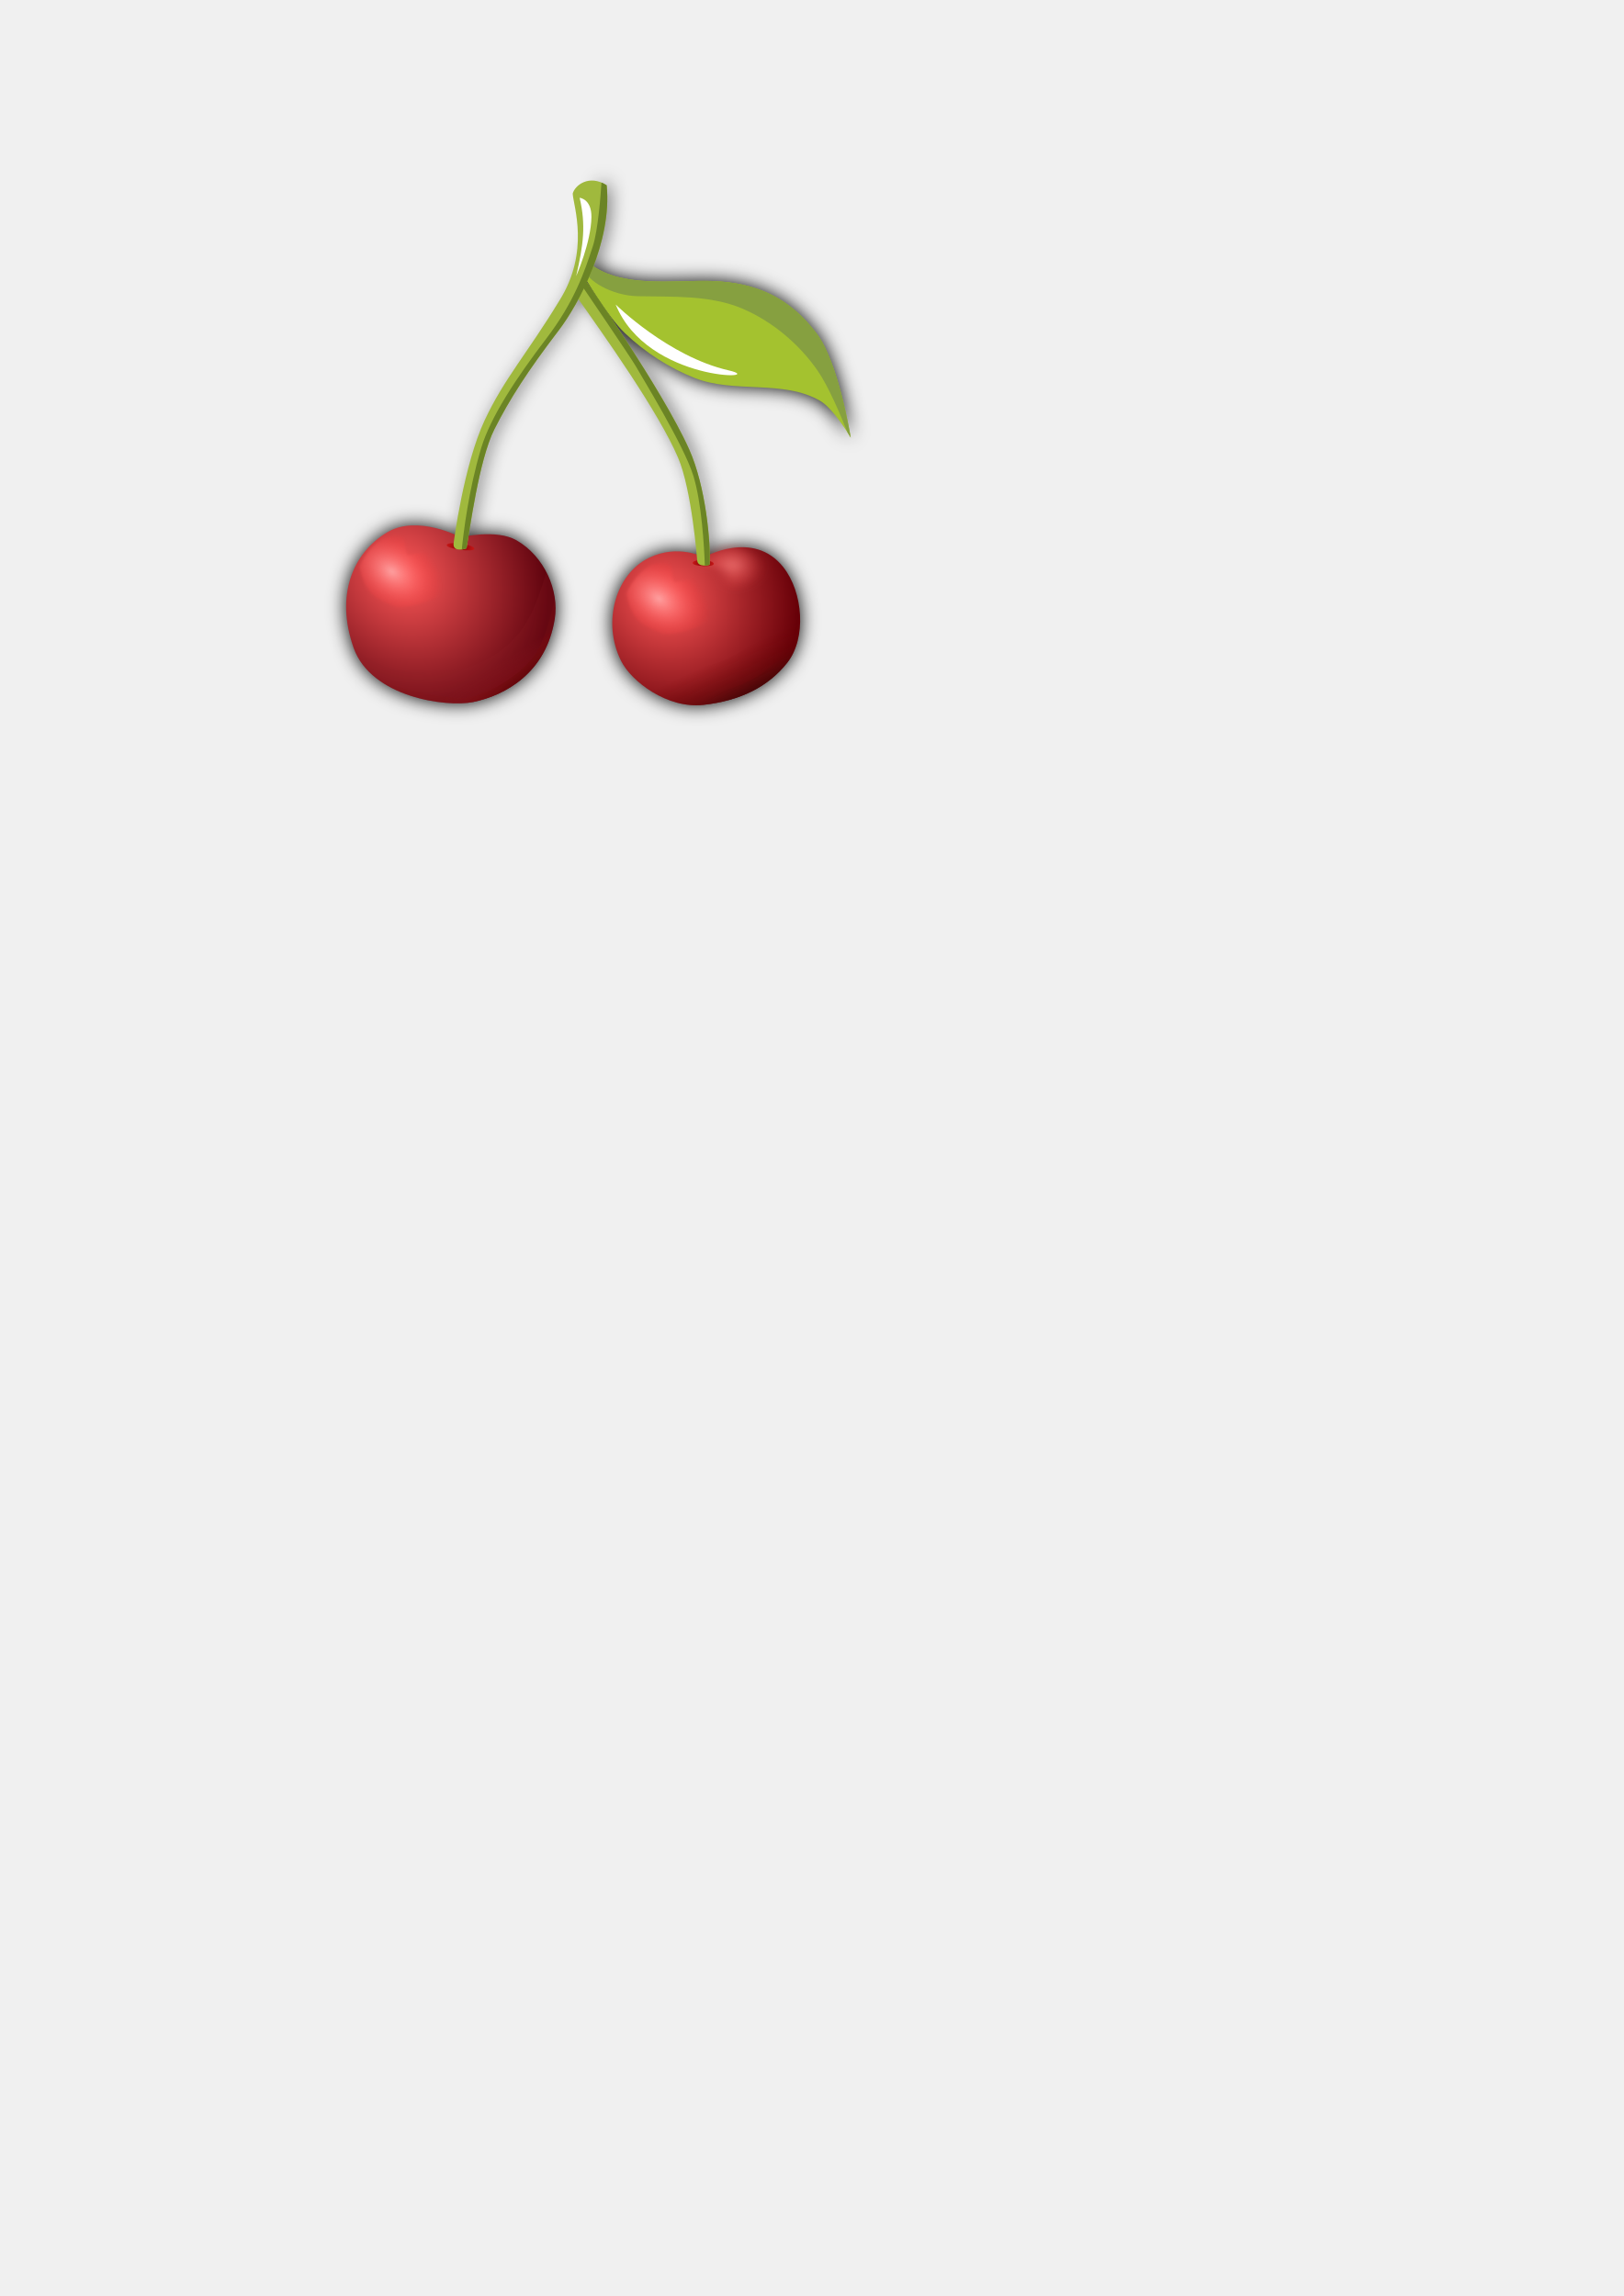
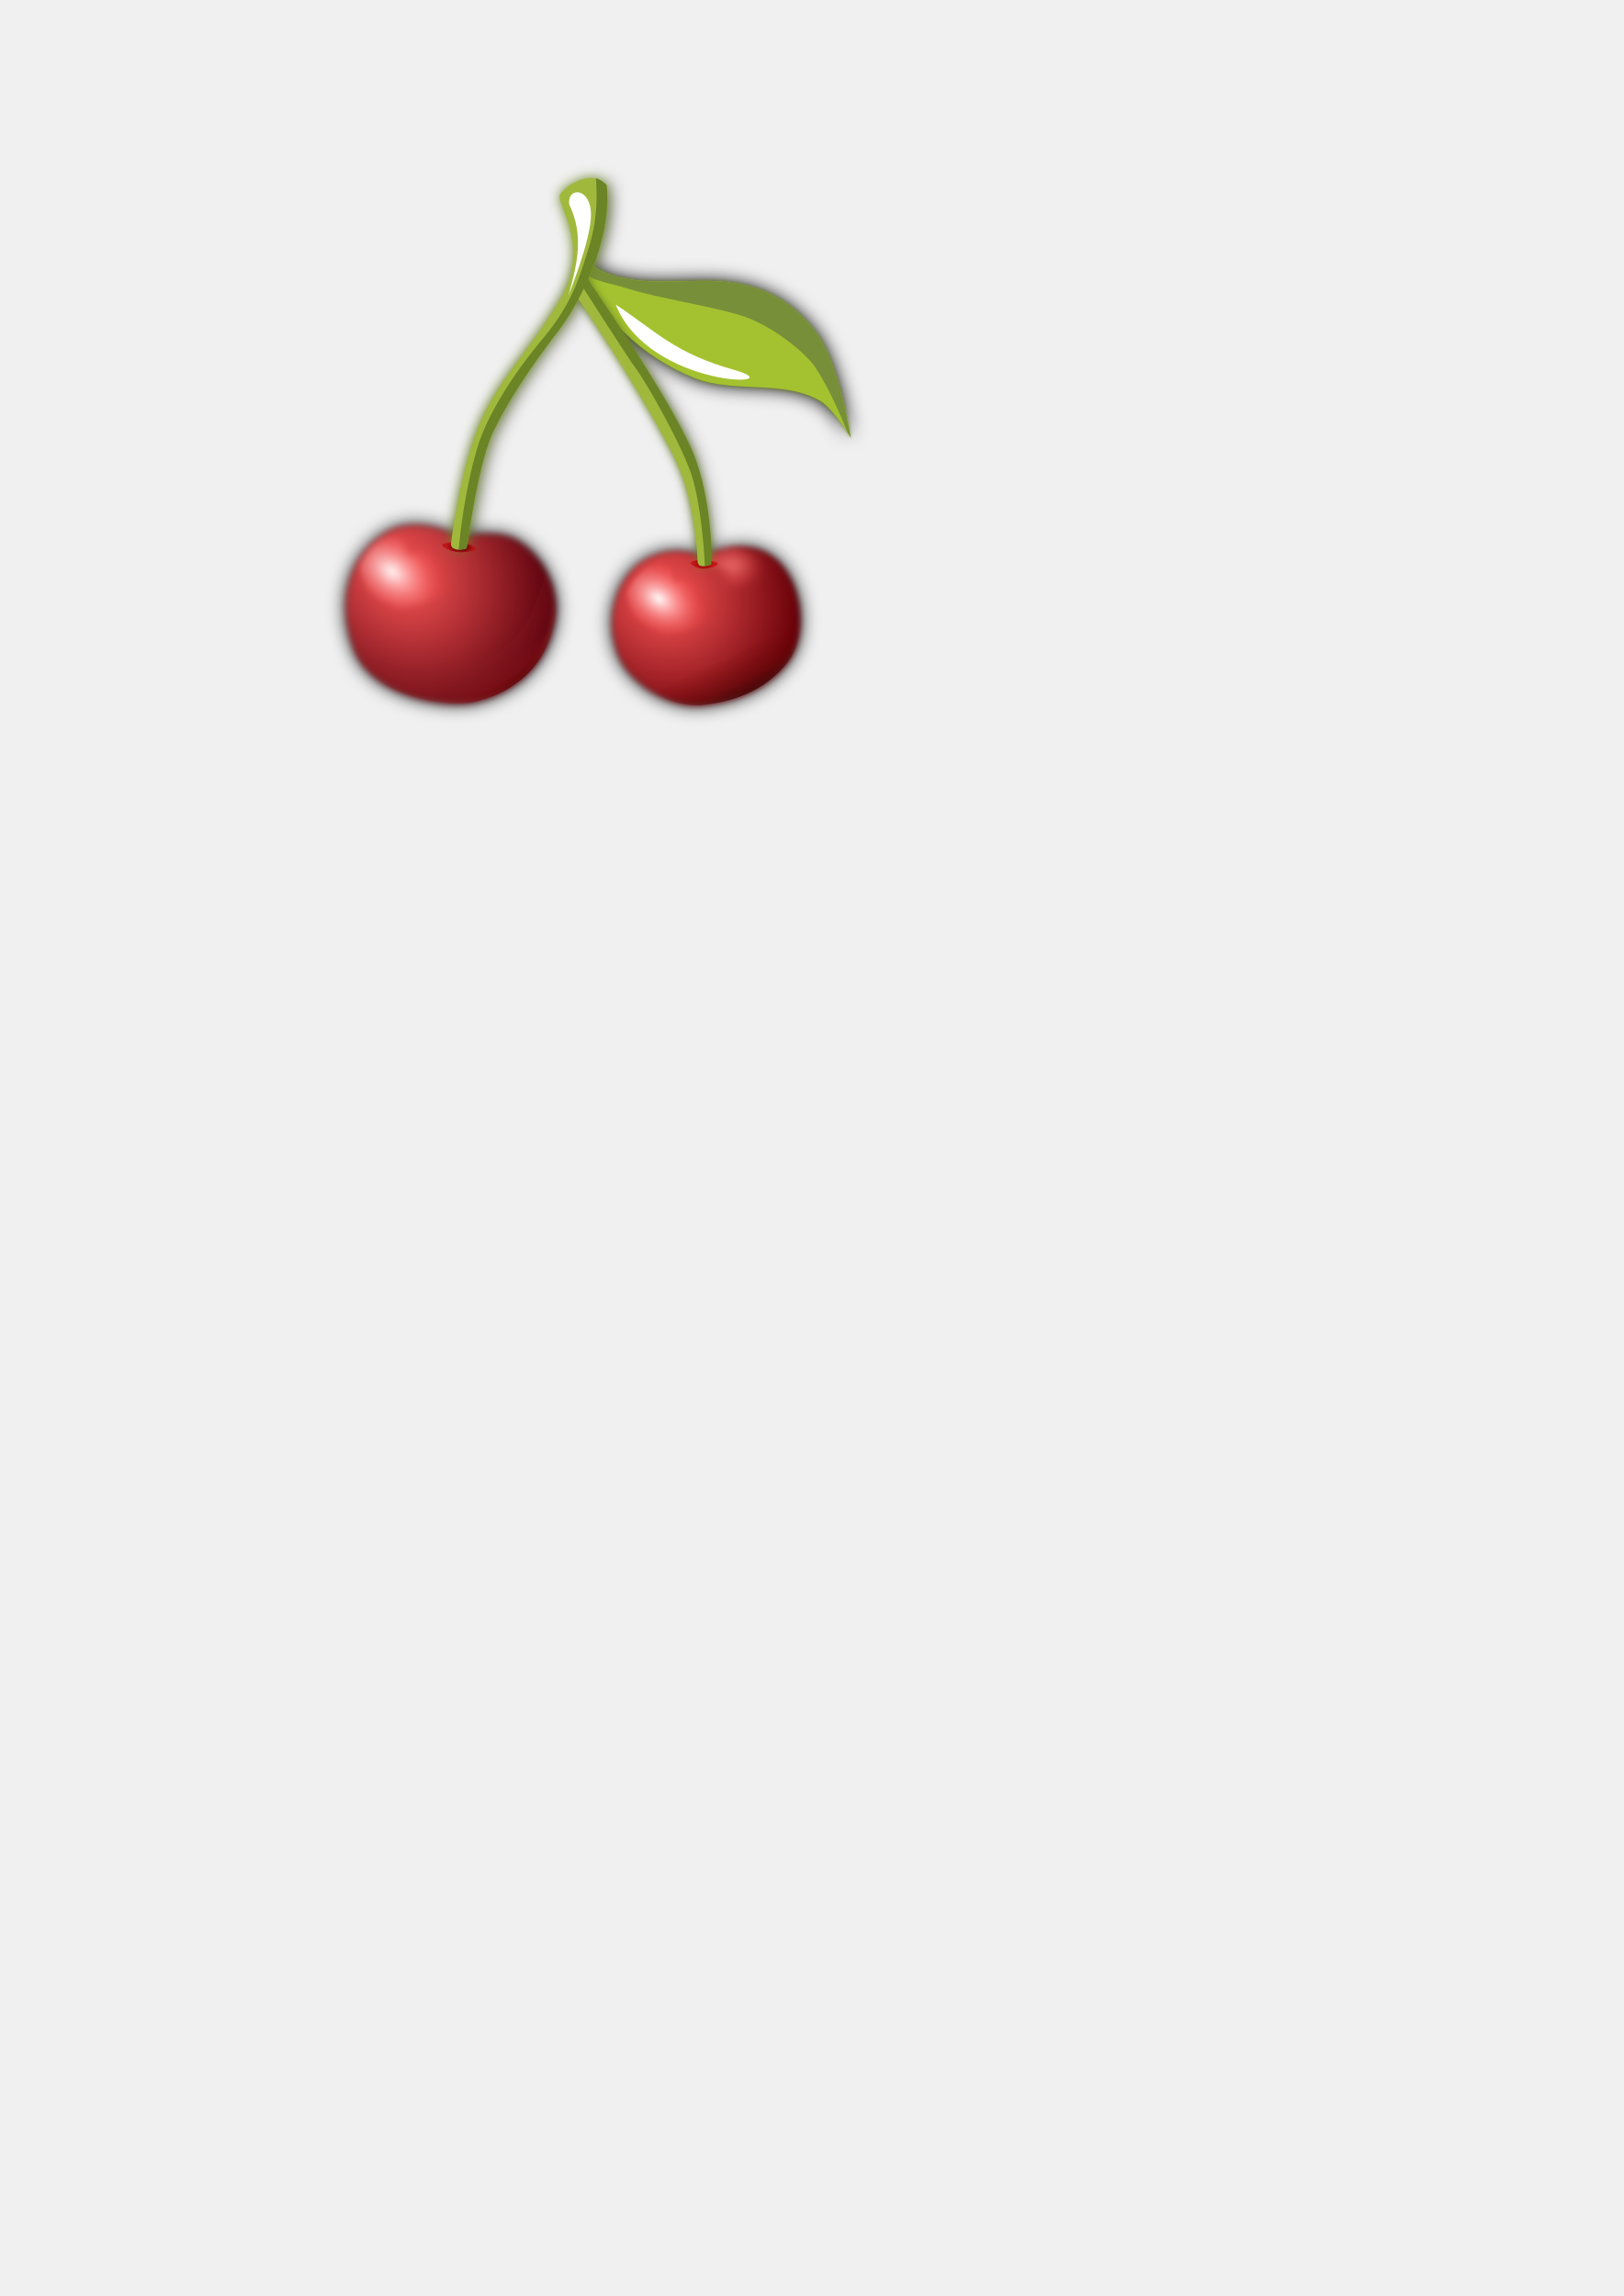
<svg xmlns="http://www.w3.org/2000/svg" xmlns:xlink="http://www.w3.org/1999/xlink" width="210mm" height="297mm" viewBox="0 0 210 297" version="1.1" id="svg5" xml:space="preserve">
  <defs id="defs2">
+     <linearGradient id="linearGradient8">
+       <stop style="stop-color:#ffffff;stop-opacity:1;" offset="0" id="stop7" />
+       <stop style="stop-color:#ff2d2d;stop-opacity:0;" offset="1" id="stop8" />
+     </linearGradient>
+     <linearGradient id="linearGradient2">
+       <stop style="stop-color:#370004;stop-opacity:1;" offset="0" id="stop1" />
+       <stop style="stop-color:#be1515;stop-opacity:1;" offset="1" id="stop2" />
+     </linearGradient>
    <linearGradient id="linearGradient5021">
      <stop style="stop-color:#460002;stop-opacity:1;" offset="0" id="stop5017" />
      <stop style="stop-color:#830f0f;stop-opacity:0.17;" offset="1" id="stop5019" />
    </linearGradient>
    <linearGradient id="linearGradient5005">
      <stop style="stop-color:#6f0007;stop-opacity:1;" offset="0" id="stop5001" />
      <stop style="stop-color:#921f26;stop-opacity:0.153;" offset="1" id="stop5003" />
    </linearGradient>
    <linearGradient id="linearGradient3675">
      <stop style="stop-color:#fc5757;stop-opacity:1;" offset="0" id="stop3671" />
      <stop style="stop-color:#5f030e;stop-opacity:1;" offset="1" id="stop3673" />
    </linearGradient>
    <linearGradient id="linearGradient3555">
      <stop style="stop-color:#800006;stop-opacity:1;" offset="0" id="stop3551" />
      <stop style="stop-color:#c61717;stop-opacity:1;" offset="1" id="stop3553" />
    </linearGradient>
    <linearGradient id="linearGradient2754">
      <stop style="stop-color:#fe8380;stop-opacity:1;" offset="0" id="stop2750" />
      <stop style="stop-color:#ff5050;stop-opacity:0;" offset="1" id="stop2752" />
    </linearGradient>
    <linearGradient id="linearGradient2707">
-       <stop style="stop-color:#fea1a1;stop-opacity:1;" offset="0" id="stop2703" />
+       <stop style="stop-color:#ffffff;stop-opacity:1" offset="0" id="stop2703" />
      <stop style="stop-color:#ff2d2d;stop-opacity:0;" offset="1" id="stop2705" />
    </linearGradient>
    <linearGradient id="linearGradient1224">
      <stop style="stop-color:#5d0c0c;stop-opacity:0;" offset="0" id="stop1220" />
      <stop style="stop-color:#2c0202;stop-opacity:0.983;" offset="1" id="stop1222" />
    </linearGradient>
    <linearGradient id="linearGradient1216">
      <stop style="stop-color:#380b0b;stop-opacity:0.968;" offset="0" id="stop1212" />
      <stop style="stop-color:#730202;stop-opacity:0;" offset="1" id="stop1214" />
    </linearGradient>
    <linearGradient id="linearGradient1101">
      <stop style="stop-color:#fc5757;stop-opacity:1;" offset="0" id="stop1097" />
      <stop style="stop-color:#670008;stop-opacity:1;" offset="1" id="stop1099" />
    </linearGradient>
-     <radialGradient xlink:href="#linearGradient1101" id="radialGradient1192" cx="97.64" cy="57.588" fx="97.64" fy="57.588" r="7.535" gradientTransform="matrix(1.026192,1.036145,-0.9642253,0.9549632,52.97147,-97.85564)" gradientUnits="userSpaceOnUse" />
-     <linearGradient xlink:href="#linearGradient1216" id="linearGradient1207" x1="105.555" y1="67.053" x2="103.431" y2="62.53" gradientUnits="userSpaceOnUse" />
-     <linearGradient xlink:href="#linearGradient1224" id="linearGradient1226" x1="103.584" y1="64.833" x2="104.689" y2="66.8" gradientUnits="userSpaceOnUse" />
-     <radialGradient xlink:href="#linearGradient2707" id="radialGradient2709" cx="97.526" cy="58.971" fx="97.526" fy="58.971" r="3.651" gradientTransform="matrix(0.997019,0.6930461,-0.473817,0.6816351,27.7723,-49.37688)" gradientUnits="userSpaceOnUse" />
+     <radialGradient xlink:href="#linearGradient1101" id="radialGradient1192" cx="97.64" cy="57.588" fx="97.64" fy="57.588" r="7.535" gradientTransform="matrix(1.654532,1.67058,-1.554623,1.539689,14.11779,-174.5145)" gradientUnits="userSpaceOnUse" />
+     <linearGradient xlink:href="#linearGradient1216" id="linearGradient1207" x1="105.555" y1="67.053" x2="103.431" y2="62.53" gradientUnits="userSpaceOnUse" gradientTransform="matrix(1.612302,0,0,1.612302,-71.28823,-16.74156)" />
+     <linearGradient xlink:href="#linearGradient1224" id="linearGradient1226" x1="103.584" y1="64.833" x2="104.689" y2="66.8" gradientUnits="userSpaceOnUse" gradientTransform="matrix(1.612302,0,0,1.612302,-71.28823,-16.74156)" />
+     <radialGradient xlink:href="#linearGradient8" id="radialGradient2709" cx="97.526" cy="58.971" fx="97.526" fy="58.971" r="3.651" gradientTransform="matrix(0.997019,0.6930461,-0.473817,0.6816351,27.7723,-49.37688)" gradientUnits="userSpaceOnUse" />
    <radialGradient xlink:href="#linearGradient2754" id="radialGradient2748" gradientUnits="userSpaceOnUse" gradientTransform="matrix(0.797234,0.5492884,-0.4711348,0.6954391,47.09844,-36.17075)" cx="97.526" cy="58.971" fx="97.526" fy="58.971" r="3.651" />
-     <filter style="color-interpolation-filters:sRGB" id="filter2767" x="-0.042" y="-0.054" width="1.084" height="1.107">
-       <feGaussianBlur stdDeviation="0.129" id="feGaussianBlur2769" />
+     <filter style="color-interpolation-filters:sRGB" id="filter2767" x="-0.094" y="-0.119" width="1.188" height="1.239">
+       <feGaussianBlur stdDeviation="0.286" id="feGaussianBlur2769" />
    </filter>
-     <radialGradient xlink:href="#linearGradient3555" id="radialGradient3557" cx="100.737" cy="55.963" fx="100.737" fy="55.963" r="1.75" gradientTransform="matrix(1,0,0,0.4269661,0,32.06857)" gradientUnits="userSpaceOnUse" />
-     <filter style="color-interpolation-filters:sRGB" id="filter3559" x="-0.039" y="-0.212" width="1.077" height="1.425">
-       <feGaussianBlur stdDeviation="0.056" id="feGaussianBlur3561" />
-     </filter>
-     <radialGradient xlink:href="#linearGradient3675" id="radialGradient3615" cx="76.384" cy="56.256" fx="76.384" fy="56.256" r="8.4" gradientTransform="matrix(0.9189598,1.206748,-1.035624,0.7886461,64.66463,-80.09517)" gradientUnits="userSpaceOnUse" />
-     <radialGradient xlink:href="#linearGradient2707" id="radialGradient3619" gradientUnits="userSpaceOnUse" gradientTransform="matrix(0.997019,0.6930461,-0.473817,0.6816351,6.35966,-51.54596)" cx="97.526" cy="58.971" fx="97.526" fy="58.971" r="3.651" />
+     <radialGradient xlink:href="#linearGradient3555" id="radialGradient3557" cx="100.737" cy="55.963" fx="100.737" fy="55.963" r="1.75" gradientTransform="matrix(0.9770116,0.06578962,-0.07023334,0.4235394,6.246231,25.6329)" gradientUnits="userSpaceOnUse" />
+     <radialGradient xlink:href="#linearGradient3675" id="radialGradient3615" cx="76.384" cy="56.256" fx="76.384" fy="56.256" r="8.4" gradientTransform="matrix(1.481641,1.945643,-1.66974,1.271536,32.97072,-145.8792)" gradientUnits="userSpaceOnUse" />
+     <radialGradient xlink:href="#linearGradient2707" id="radialGradient3619" gradientUnits="userSpaceOnUse" gradientTransform="matrix(1.125288,0.843602,-0.5673587,0.7568051,-0.6337212,-70.66202)" cx="97.526" cy="58.971" fx="97.526" fy="58.971" r="3.651" />
    <filter style="color-interpolation-filters:sRGB" id="filter3667" x="-0.176" y="-0.207" width="1.353" height="1.414">
      <feGaussianBlur stdDeviation="0.537" id="feGaussianBlur3669" />
    </filter>
-     <linearGradient xlink:href="#linearGradient5005" id="linearGradient3685" x1="84.937" y1="67.463" x2="82.981" y2="64.396" gradientUnits="userSpaceOnUse" />
-     <linearGradient xlink:href="#linearGradient5021" id="linearGradient5015" x1="85.856" y1="66.331" x2="84.239" y2="64.404" gradientUnits="userSpaceOnUse" />
-     <radialGradient xlink:href="#linearGradient3555" id="radialGradient5028" gradientUnits="userSpaceOnUse" gradientTransform="matrix(1,0,0,0.4269661,0,32.06857)" cx="100.737" cy="55.963" fx="100.737" fy="55.963" r="1.75" />
+     <linearGradient xlink:href="#linearGradient5005" id="linearGradient3685" x1="84.937" y1="67.463" x2="82.981" y2="64.396" gradientUnits="userSpaceOnUse" gradientTransform="matrix(1.612302,0,0,1.612302,-71.28823,-16.74156)" />
+     <linearGradient xlink:href="#linearGradient5021" id="linearGradient5015" x1="85.856" y1="66.331" x2="84.239" y2="64.404" gradientUnits="userSpaceOnUse" gradientTransform="matrix(1.612302,0,0,1.612302,-71.28823,-16.74156)" />
+     <radialGradient xlink:href="#linearGradient2" id="radialGradient5028" gradientUnits="userSpaceOnUse" gradientTransform="matrix(1.002418,-0.03978276,0.02394351,0.4276055,-1.583528,36.04039)" cx="100.737" cy="55.963" fx="100.737" fy="55.963" r="1.75" />
    <filter style="color-interpolation-filters:sRGB" id="filter16227" x="-0.044" y="-0.043" width="1.089" height="1.086">
      <feGaussianBlur stdDeviation="0.749" id="feGaussianBlur16229" />
    </filter>
+     <filter style="color-interpolation-filters:sRGB" id="filter1" x="-0.035" y="-0.143" width="1.07" height="1.286">
+       <feGaussianBlur stdDeviation="0.063" id="feGaussianBlur1" />
+     </filter>
+     <filter style="color-interpolation-filters:sRGB" id="filter2" x="-0.039" y="-0.046" width="1.078" height="1.093">
+       <feGaussianBlur stdDeviation="0.396" id="feGaussianBlur2" />
+     </filter>
+     <filter style="color-interpolation-filters:sRGB" id="filter4" x="-0.068" y="-0.032" width="1.135" height="1.065">
+       <feGaussianBlur stdDeviation="0.507" id="feGaussianBlur4" />
+     </filter>
+     <filter style="color-interpolation-filters:sRGB" id="filter5" x="-0.025" y="-0.121" width="1.049" height="1.242">
+       <feGaussianBlur stdDeviation="0.046" id="feGaussianBlur5" />
+     </filter>
+     <filter style="color-interpolation-filters:sRGB" id="filter6" x="-0.09" y="-0.038" width="1.179" height="1.075">
+       <feGaussianBlur stdDeviation="0.755" id="feGaussianBlur6" />
+     </filter>
+     <filter style="color-interpolation-filters:sRGB" id="filter7" x="-0.019" y="-0.03" width="1.039" height="1.059">
+       <feGaussianBlur stdDeviation="0.279" id="feGaussianBlur7" />
+     </filter>
+     <filter style="color-interpolation-filters:sRGB" id="filter8" x="-0.051" y="-0.064" width="1.101" height="1.128">
+       <feGaussianBlur stdDeviation="0.154" id="feGaussianBlur8" />
+     </filter>
+     <filter style="color-interpolation-filters:sRGB" id="filter9" x="-0.039" y="-0.046" width="1.079" height="1.092">
+       <feGaussianBlur stdDeviation="0.443" id="feGaussianBlur9" />
+     </filter>
  </defs>
  <g id="layer1">
-     <g id="g16251" transform="matrix(1.612302,0,0,1.612302,-71.28823,-16.74156)">
-       <path id="path16216" style="fill:#000000;fill-opacity:1;stroke:none;stroke-width:0.265px;stroke-linecap:butt;stroke-linejoin:miter;stroke-opacity:1;filter:url(#filter16227)" d="m 92.464,25.029 c -0.062,0.978 -0.268,3.799 -0.695,5.115 -0.151,0.465 -0.31,0.949 -0.491,1.451 -0.16,0.159 -0.239,0.531 -0.27,0.716 -0.607,1.543 -1.468,3.267 -2.965,5.23 -2.437,3.195 -4.484,6.311 -5.228,8.787 -0.814,2.712 -1.235,5.435 -1.439,7.114 -0.126,0.025 -0.203,0.042 -0.203,0.042 0,0 -3.459,-1.836 -5.876,-0.407 -2.777,1.642 -4.212,5.064 -2.711,9.29 1.401,3.946 7.404,4.79 9.609,4.331 2.536,-0.528 5.823,-2.33 6.519,-6.644 0.373,-2.313 -0.834,-5.042 -3.068,-6.325 -1.141,-0.656 -2.909,-0.505 -3.844,-0.362 0.341,-2.17 1.026,-6.473 2.069,-8.541 1.243,-2.463 2.67,-4.672 5.172,-7.954 0.585,-0.767 1.327,-1.937 2.006,-3.338 0.597,0.878 3.841,5.65 4.168,6.231 0.501,0.89 3.869,6.357 4.616,8.787 0.582,1.893 0.807,4.761 0.893,6.518 -0.031,0.017 -0.048,0.026 -0.048,0.026 0,0 -2.047,-1.105 -4.405,0.039 -2.674,1.298 -3.781,5.153 -2.242,8.259 0.827,1.67 3.72,3.866 6.607,3.539 2.953,-0.334 5.19,-1.444 6.725,-3.382 1.564,-1.975 1.281,-5.649 -0.315,-7.669 -1.906,-2.414 -4.777,-1.504 -5.898,-1.016 -0.036,-2.095 -0.495,-5.847 -1.652,-8.427 -1.438,-3.21 -4.66,-8.179 -6.701,-11.211 0.508,0.716 1.052,1.412 1.529,1.867 1.612,1.536 3.546,2.797 5.617,3.615 3.172,1.253 7.122,0.114 10.067,1.836 1.102,0.645 2.447,2.948 2.447,2.948 0,0 -0.962,-6.008 -2.725,-8.343 -2.07,-2.742 -4.663,-4.122 -8.51,-4.227 -2.81,-0.077 -6.868,0.551 -9.403,-1.178 0.765,-2.016 1.278,-4.304 1.06,-6.498 -0.142,-0.092 -0.281,-0.164 -0.417,-0.221 z m -1.149,7.938 c 0.174,0.286 0.411,0.665 0.682,1.082 -0.295,-0.431 -0.534,-0.778 -0.707,-1.026 0.008,-0.018 0.017,-0.037 0.025,-0.055 z" />
-       <path style="fill:#a4c22f;fill-opacity:1;stroke:none;stroke-width:0.265px;stroke-linecap:butt;stroke-linejoin:miter;stroke-opacity:1" d="m 91.602,31.591 c 2.515,1.924 6.73,1.256 9.622,1.335 3.846,0.105 6.439,1.485 8.509,4.227 1.763,2.335 2.725,8.343 2.725,8.343 0,0 -1.345,-2.303 -2.447,-2.948 -2.944,-1.722 -6.894,-0.583 -10.067,-1.835 -2.071,-0.818 -4.005,-2.079 -5.617,-3.615 -1.386,-1.32 -3.337,-4.672 -3.337,-4.672 0,0 0.14,-1.195 0.612,-0.834 z" id="path7161" />
-       <path id="path8129" style="fill:#86a040;fill-opacity:1;stroke:none;stroke-width:0.265px;stroke-linecap:butt;stroke-linejoin:miter;stroke-opacity:1" d="m 91.44,31.523 c -0.164,-0.006 -0.273,0.2 -0.344,0.417 0.001,0.013 0.002,0.027 0.005,0.04 0.173,0.901 2.167,2.124 4.282,2.169 2.779,0.059 5.806,-0.107 8.398,1.001 2.386,1.02 4.522,2.822 6.007,4.95 0.869,1.246 1.844,3.546 2.411,4.976 0.161,0.252 0.259,0.419 0.259,0.419 0,0 -0.962,-6.008 -2.725,-8.343 -2.07,-2.742 -4.663,-4.122 -8.51,-4.227 -2.892,-0.079 -7.106,0.589 -9.622,-1.335 -0.059,-0.045 -0.113,-0.066 -0.162,-0.068 z" />
-       <path style="fill:#ffffff;fill-opacity:1;stroke:none;stroke-width:0.265px;stroke-linecap:butt;stroke-linejoin:miter;stroke-opacity:1" d="m 93.604,34.816 c 0,0 4.225,4.178 9.066,5.284 3.358,0.767 -6.507,1.001 -9.066,-5.284 z" id="path16069" />
-       <path style="fill:url(#radialGradient3615);fill-opacity:1;stroke:none;stroke-width:0.265px;stroke-linecap:butt;stroke-linejoin:miter;stroke-opacity:1" d="m 81.172,53.485 c 0,0 -3.459,-1.836 -5.876,-0.407 -2.777,1.642 -4.211,5.065 -2.711,9.29 1.401,3.946 7.404,4.789 9.609,4.331 2.536,-0.528 5.823,-2.33 6.519,-6.644 0.373,-2.313 -0.834,-5.041 -3.068,-6.325 -1.609,-0.925 -4.474,-0.246 -4.474,-0.246 z" id="path369" />
-       <path style="fill:url(#radialGradient1192);fill-opacity:1;stroke:none;stroke-width:0.265px;stroke-linecap:butt;stroke-linejoin:miter;stroke-opacity:1" d="m 100.678,55.098 c 0,0 -2.047,-1.105 -4.405,0.039 -2.674,1.298 -3.781,5.153 -2.242,8.259 0.827,1.67 3.719,3.866 6.607,3.539 2.953,-0.334 5.19,-1.444 6.725,-3.382 1.564,-1.975 1.281,-5.649 -0.315,-7.669 -2.412,-3.054 -6.371,-0.787 -6.371,-0.787 z" id="path473" />
-       <path id="path1205" style="fill:url(#linearGradient1207);fill-opacity:1;stroke:none;stroke-width:0.265px;stroke-linecap:butt;stroke-linejoin:miter;stroke-opacity:1" d="m 106.269,55.109 c 0.946,4.197 0.05,6.497 -4.176,8.326 -3.045,1.317 -6.718,-0.633 -8.483,-1.114 0.108,0.365 0.247,0.725 0.421,1.075 0.827,1.67 3.72,3.866 6.607,3.539 2.953,-0.334 5.19,-1.444 6.725,-3.382 1.564,-1.975 1.281,-5.649 -0.315,-7.669 -0.246,-0.311 -0.507,-0.566 -0.779,-0.775 z" />
-       <path id="path1218" style="fill:url(#linearGradient1226);fill-opacity:1;stroke:none;stroke-width:0.265px;stroke-linecap:butt;stroke-linejoin:miter;stroke-opacity:1" d="m 108.226,58.506 c -0.322,4.025 -1.524,4.8 -2.514,5.598 -1.724,1.388 -3.85,1.787 -4.719,1.966 -0.597,0.123 -2.693,0.172 -4.441,-0.163 1.189,0.721 2.639,1.192 4.087,1.028 2.953,-0.334 5.19,-1.444 6.725,-3.382 1.01,-1.275 1.249,-3.258 0.862,-5.047 z" />
-       <path id="path2701" style="mix-blend-mode:normal;fill:url(#radialGradient2709);fill-opacity:1;stroke:none;stroke-width:0.265px;stroke-linecap:butt;stroke-linejoin:miter;stroke-opacity:1;filter:url(#filter2767)" d="m 97.442,55.515 c -0.226,0.002 -0.528,0.054 -0.932,0.172 -0.839,0.406 -1.678,1.363 -2.045,2.32 0.498,2.703 1.874,2.628 2.95,3.264 1.438,0.002 2.781,-0.515 4.249,-1.309 0.055,-0.532 0.12,-1.419 0.117,-1.955 -0.079,-0.958 -0.286,-1.703 -1.499,-1.29 -0.573,0.127 -1.46,0.299 -1.923,0.386 -0.493,-0.446 0.174,-1.597 -0.916,-1.588 z" />
-       <path style="opacity:0.776;mix-blend-mode:normal;fill:url(#radialGradient2748);fill-opacity:1;stroke:none;stroke-width:0.265px;stroke-linecap:butt;stroke-linejoin:miter;stroke-opacity:1;filter:url(#filter3667)" d="m 94.464,58.008 c 0.191,1.995 1.812,2.756 2.888,3.393 1.438,0.002 2.842,-0.643 4.31,-1.438 0.055,-0.532 0.12,-1.419 0.117,-1.955 -0.079,-0.958 -1.592,-0.629 -2.574,-0.456 -4.079,-0.225 -1.517,-2.307 -2.757,-2.38 -0.839,0.406 -1.493,1.17 -1.983,2.835 z" id="path2746" transform="matrix(0.1120976,0.6090027,0.763058,-0.153982,47.50158,5.598066)" />
-       <path id="path3549" style="fill:url(#radialGradient3557);stroke-width:0;stroke-linecap:round;stroke-linejoin:round;paint-order:markers stroke fill;filter:url(#filter3559)" class="UnoptimicedTransforms" transform="matrix(0.4834728,0.02399171,-0.05575813,0.7573998,55.04205,10.77941)" d="m 102.487,55.963 c 0,0.195 -0.805,0.283 -1.772,0.283 -0.967,0 -1.728,-0.088 -1.728,-0.283 0,-0.195 0.784,-0.354 1.75,-0.354 0.967,0 1.75,0.158 1.75,0.354 z" />
-       <path id="path3617" style="mix-blend-mode:normal;fill:url(#radialGradient3619);fill-opacity:1;stroke:none;stroke-width:0.265px;stroke-linecap:butt;stroke-linejoin:miter;stroke-opacity:1;filter:url(#filter2767)" d="m 76.029,53.346 c -0.226,0.002 -0.528,0.054 -0.932,0.172 -0.839,0.406 -1.678,1.363 -2.045,2.32 0.498,2.703 1.874,2.628 2.95,3.264 1.438,0.002 2.781,-0.515 4.249,-1.309 0.055,-0.532 0.12,-1.419 0.117,-1.955 -0.079,-0.958 -0.286,-1.703 -1.499,-1.29 -0.573,0.127 -1.46,0.299 -1.923,0.386 -0.493,-0.446 0.174,-1.597 -0.916,-1.588 z" />
-       <path id="path3677" style="fill:url(#linearGradient3685);fill-opacity:1;stroke:none;stroke-width:0.265px;stroke-linecap:butt;stroke-linejoin:miter;stroke-opacity:1" d="m 88.05,56.291 c -0.56,1.746 -1.112,3.779 -2.631,5.374 -2.679,2.811 -6.765,3.225 -10.068,2.281 -0.95,-0.271 -1.902,-0.927 -2.804,-1.688 0.013,0.037 0.025,0.073 0.038,0.11 1.401,3.946 7.404,4.79 9.609,4.331 2.536,-0.528 5.823,-2.33 6.519,-6.644 0.198,-1.231 -0.05,-2.579 -0.662,-3.765 z" />
-       <path id="path5007" style="fill:url(#linearGradient5015);fill-opacity:1;stroke:none;stroke-width:0.265px;stroke-linecap:butt;stroke-linejoin:miter;stroke-opacity:1" d="m 88.721,58.386 c -0.349,1.584 -0.855,3.396 -1.493,4.381 -1.182,1.825 -4.41,3.785 -6.371,3.618 -1.552,-0.132 -4.046,-0.625 -5.947,-1.222 2.382,1.545 5.751,1.856 7.284,1.537 2.536,-0.528 5.823,-2.33 6.519,-6.644 0.087,-0.542 0.087,-1.107 0.008,-1.67 z" />
-       <path id="path5026" style="fill:url(#radialGradient5028);stroke-width:0;stroke-linecap:round;stroke-linejoin:round;paint-order:markers stroke fill;filter:url(#filter3559)" class="UnoptimicedTransforms" transform="matrix(0.6321686,0.08874384,-0.147399,0.7485892,25.72402,3.427843)" d="m 102.487,55.963 c 0,0.195 -0.805,0.306 -1.772,0.306 -0.967,0 -1.729,-0.11 -1.729,-0.306 0,-0.195 0.784,-0.354 1.75,-0.354 0.967,0 1.75,0.158 1.75,0.354 z" />
-       <path style="fill:#a0b93d;fill-opacity:1;stroke:none;stroke-width:0.265px;stroke-linecap:butt;stroke-linejoin:miter;stroke-opacity:1" d="m 90.156,25.918 c 0.056,1.001 1.4,4.64 -1.057,8.565 -2.624,4.314 -4.428,6.254 -6.007,9.622 -1.679,3.582 -2.486,9.831 -2.486,9.831 -0.098,0.59 0.491,0.648 1.034,0.439 0.248,-1.408 0.989,-7.083 2.231,-9.547 1.243,-2.463 2.67,-4.672 5.172,-7.953 1.575,-2.065 4.292,-7.051 3.838,-11.624 -1.404,-0.91 -2.558,3e-6 -2.725,0.667 z" id="path5817" />
-       <path style="fill:#a0b93d;fill-opacity:1;stroke:none;stroke-width:0.265px;stroke-linecap:butt;stroke-linejoin:miter;stroke-opacity:1" d="m 100.139,55.311 c 0,0 -0.427,-5.618 -1.529,-8.204 -1.56,-3.657 -5.84,-9.677 -8.398,-13.293 -0.321,-0.454 0.779,-1.224 0.779,-1.224 0,0 6.324,8.971 8.509,13.849 1.332,2.973 1.74,7.504 1.641,9.26 0,0 -0.978,0.289 -1.001,-0.389 z" id="path6607" />
-       <path id="path16136" style="fill:#6b8425;fill-opacity:1;stroke:none;stroke-width:0.265px;stroke-linecap:butt;stroke-linejoin:miter;stroke-opacity:1" d="m 92.464,25.029 c -0.062,0.978 -0.268,3.799 -0.695,5.115 -0.667,2.058 -1.488,4.462 -3.726,7.397 -2.437,3.195 -4.484,6.311 -5.228,8.787 -1.01,3.363 -1.42,6.775 -1.555,8.144 0.123,-0.016 0.253,-0.05 0.38,-0.099 0.248,-1.408 0.989,-7.083 2.231,-9.546 1.243,-2.463 2.67,-4.672 5.172,-7.954 1.575,-2.065 4.291,-7.051 3.837,-11.624 -0.142,-0.092 -0.281,-0.164 -0.417,-0.221 z" />
-       <path id="path16141" style="fill:#6b8425;fill-opacity:1;stroke:none;stroke-width:0.265px;stroke-linecap:butt;stroke-linejoin:miter;stroke-opacity:1" d="m 90.99,32.592 c 0,0 -0.054,0.039 -0.127,0.097 l -0.04,0.515 c 0,0 4.035,5.925 4.394,6.563 0.501,0.89 3.869,6.357 4.616,8.787 0.667,2.167 0.865,5.615 0.922,7.207 0.206,-0.008 0.384,-0.06 0.384,-0.06 0.099,-1.756 -0.308,-6.287 -1.641,-9.26 C 97.313,41.563 90.99,32.592 90.99,32.592 Z" />
-       <path style="fill:#ffffff;fill-opacity:1;stroke:none;stroke-width:0.265px;stroke-linecap:butt;stroke-linejoin:miter;stroke-opacity:1" d="m 90.712,26.251 c 0.51,2.215 0.307,3.734 -0.278,6.285 0,0 1.191,-2.691 1.224,-4.727 0.023,-1.467 -0.945,-1.557 -0.945,-1.557 z" id="path16146" />
+     <g id="g7">
+       <path id="path16216" style="fill:#000000;fill-opacity:1;stroke:none;stroke-width:0.265px;stroke-linecap:butt;stroke-linejoin:miter;stroke-opacity:1;filter:url(#filter16227)" d="m 92.464,25.029 c -0.062,0.978 -0.268,3.799 -0.695,5.115 -0.151,0.465 -0.31,0.949 -0.491,1.451 -0.16,0.159 -0.239,0.531 -0.27,0.716 -0.607,1.543 -1.468,3.267 -2.965,5.23 -2.437,3.195 -4.484,6.311 -5.228,8.787 -0.814,2.712 -1.235,5.435 -1.439,7.114 -0.126,0.025 -0.203,0.042 -0.203,0.042 0,0 -3.459,-1.836 -5.876,-0.407 -2.777,1.642 -4.212,5.064 -2.711,9.29 1.401,3.946 7.404,4.79 9.609,4.331 2.536,-0.528 5.823,-2.33 6.519,-6.644 0.373,-2.313 -0.834,-5.042 -3.068,-6.325 -1.141,-0.656 -2.909,-0.505 -3.844,-0.362 0.341,-2.17 1.026,-6.473 2.069,-8.541 1.243,-2.463 2.67,-4.672 5.172,-7.954 0.585,-0.767 1.327,-1.937 2.006,-3.338 0.597,0.878 3.841,5.65 4.168,6.231 0.501,0.89 3.869,6.357 4.616,8.787 0.582,1.893 0.807,4.761 0.893,6.518 -0.031,0.017 -0.048,0.026 -0.048,0.026 0,0 -2.047,-1.105 -4.405,0.039 -2.674,1.298 -3.781,5.153 -2.242,8.259 0.827,1.67 3.72,3.866 6.607,3.539 2.953,-0.334 5.19,-1.444 6.725,-3.382 1.564,-1.975 1.281,-5.649 -0.315,-7.669 -1.906,-2.414 -4.777,-1.504 -5.898,-1.016 -0.036,-2.095 -0.495,-5.847 -1.652,-8.427 -1.438,-3.21 -4.66,-8.179 -6.701,-11.211 0.508,0.716 1.052,1.412 1.529,1.867 1.612,1.536 3.546,2.797 5.617,3.615 3.172,1.253 7.122,0.114 10.067,1.836 1.102,0.645 2.447,2.948 2.447,2.948 0,0 -0.962,-6.008 -2.725,-8.343 -2.07,-2.742 -4.663,-4.122 -8.51,-4.227 -2.81,-0.077 -6.868,0.551 -9.403,-1.178 0.765,-2.016 1.278,-4.304 1.06,-6.498 -0.142,-0.092 -0.281,-0.164 -0.417,-0.221 z m -1.149,7.938 c 0.174,0.286 0.411,0.665 0.682,1.082 -0.295,-0.431 -0.534,-0.778 -0.707,-1.026 0.008,-0.018 0.017,-0.037 0.025,-0.055 z" transform="matrix(1.612302,0,0,1.612302,-71.28823,-16.74156)" />
+       <path style="fill:#6b8425;fill-opacity:1;stroke:none;stroke-width:0.427px;stroke-linecap:butt;stroke-linejoin:miter;stroke-opacity:1;filter:url(#filter7)" d="m 76.401,34.192 c 4.055,3.102 10.85,2.025 15.513,2.152 6.201,0.169 10.382,2.395 13.72,6.815 2.842,3.764 4.394,13.451 4.394,13.451 0,0 -2.168,-3.713 -3.946,-4.753 -4.747,-2.776 -11.116,-0.939 -16.231,-2.959 -3.339,-1.319 -6.458,-3.352 -9.057,-5.829 -2.234,-2.128 -5.38,-7.532 -5.38,-7.532 0,0 0.226,-1.926 0.986,-1.345 z" id="path7" />
+       <path style="fill:#a4c22f;fill-opacity:1;stroke:none;stroke-width:0.427px;stroke-linecap:butt;stroke-linejoin:miter;stroke-opacity:1" d="m 76.401,34.192 c 4.055,3.102 10.85,2.025 15.513,2.152 6.201,0.169 10.382,2.395 13.72,6.815 2.842,3.764 4.394,13.451 4.394,13.451 0,0 -2.168,-3.713 -3.946,-4.753 -4.747,-2.776 -11.116,-0.939 -16.231,-2.959 -3.339,-1.319 -6.458,-3.352 -9.057,-5.829 -2.234,-2.128 -5.38,-7.532 -5.38,-7.532 0,0 0.226,-1.926 0.986,-1.345 z" id="path7161" />
+       <path id="path8129" style="fill:#788f39;fill-opacity:1;stroke:none;stroke-width:0.427px;stroke-linecap:butt;stroke-linejoin:miter;stroke-opacity:1" d="m 76.141,34.083 c -0.264,-0.01 -0.441,0.323 -0.554,0.672 0.002,0.021 0.004,0.043 0.008,0.064 0.278,1.453 2.349,1.502 5.905,2.605 3.626,1.125 9.664,2.026 14.03,3.291 4.318,1.251 8.699,5.012 9.892,6.766 1.602,2.356 3.275,6.147 4.19,8.453 0.26,0.407 0.417,0.676 0.417,0.676 0,0 -1.552,-9.687 -4.394,-13.451 -3.338,-4.42 -7.519,-6.645 -13.72,-6.815 -4.663,-0.127 -11.458,0.949 -15.513,-2.152 -0.095,-0.073 -0.182,-0.106 -0.261,-0.109 z" />
+       <path style="fill:#ffffff;fill-opacity:1;stroke:none;stroke-width:0.427px;stroke-linecap:butt;stroke-linejoin:miter;stroke-opacity:1" d="m 79.629,39.393 c 5.339,3.56 7.63,6.285 15.34,8.463 8.081,2.283 -10.937,2.504 -15.34,-8.463 z" id="path16069" />
+       <path style="fill:url(#radialGradient3615);fill-opacity:1;stroke:none;stroke-width:0.427px;stroke-linecap:butt;stroke-linejoin:miter;stroke-opacity:1;filter:url(#filter9)" d="m 59.585,69.493 c 0,0 -5.577,-2.96 -9.474,-0.656 -4.477,2.647 -6.79,8.166 -4.371,14.978 2.26,6.363 11.938,7.722 15.493,6.983 4.089,-0.851 9.389,-3.757 10.51,-10.711 0.602,-3.73 -1.344,-8.128 -4.946,-10.198 -2.595,-1.491 -7.213,-0.396 -7.213,-0.396 z" id="path369" />
+       <path id="path5" style="fill:#6b8425;fill-opacity:1;stroke:none;stroke-width:0.427px;stroke-linecap:butt;stroke-linejoin:miter;stroke-opacity:1;filter:url(#filter6)" d="M 76.243 23.035 C 74.44 23.136 72.53 24.64 72.345 25.379 C 72.435 26.993 76.327 32.527 72.366 38.855 C 68.136 45.811 64.893 48.661 62.348 54.09 C 59.641 59.865 58.339 70.218 58.339 70.218 C 58.238 70.823 58.721 71.078 59.311 71.1 C 59.31 71.103 59.309 71.109 59.309 71.112 C 59.896 71.1 60.134 71.005 60.339 70.926 C 60.339 70.926 60.339 70.926 60.339 70.926 C 60.439 70.358 60.589 69.36 60.788 68.121 C 60.987 66.882 61.237 65.402 61.536 63.868 C 61.761 62.718 62.014 61.537 62.295 60.407 C 62.482 59.653 62.682 58.921 62.895 58.235 C 62.895 58.235 62.895 58.235 62.895 58.235 C 63.001 57.892 63.111 57.56 63.224 57.243 C 63.224 57.243 63.223 57.243 63.224 57.243 C 63.336 56.925 63.452 56.622 63.571 56.337 C 63.69 56.051 63.812 55.783 63.937 55.535 C 64.188 55.038 64.443 54.548 64.705 54.06 C 65.23 53.084 65.785 52.117 66.392 51.126 C 66.696 50.631 67.012 50.129 67.345 49.617 C 67.677 49.105 68.026 48.583 68.393 48.046 C 68.76 47.509 69.146 46.958 69.553 46.388 C 70.367 45.248 71.267 44.034 72.276 42.711 C 72.435 42.503 72.601 42.276 72.772 42.033 C 73.115 41.545 73.48 40.99 73.853 40.377 C 74.599 39.15 75.379 37.692 76.084 36.087 C 76.612 34.883 77.099 33.596 77.497 32.262 C 77.497 32.261 77.497 32.261 77.497 32.261 C 77.763 31.372 77.989 30.461 78.163 29.54 C 78.336 28.619 78.457 27.687 78.512 26.755 C 78.539 26.289 78.55 25.823 78.542 25.358 C 78.535 24.893 78.51 24.43 78.464 23.97 C 78.464 23.969 78.464 23.969 78.463 23.969 C 78.463 23.969 78.463 23.969 78.463 23.969 C 78.431 23.912 78.363 23.842 78.282 23.769 C 78.074 23.56 77.847 23.405 77.608 23.29 C 77.343 23.136 77.109 23.035 77.087 23.11 C 76.813 23.047 76.53 23.019 76.243 23.035 z " />
+       <path style="fill:url(#radialGradient1192);fill-opacity:1;stroke:none;stroke-width:0.427px;stroke-linecap:butt;stroke-linejoin:miter;stroke-opacity:1;filter:url(#filter2)" d="m 91.035,72.092 c 0,0 -3.3,-1.782 -7.102,0.063 -4.312,2.092 -6.096,8.308 -3.614,13.316 1.334,2.692 5.996,6.233 10.652,5.707 4.761,-0.539 8.368,-2.328 10.843,-5.453 2.521,-3.184 2.065,-9.107 -0.507,-12.364 -3.889,-4.924 -10.272,-1.268 -10.272,-1.268 z" id="path473" />
+       <path id="path3" style="fill:#6b8425;fill-opacity:1;stroke:none;stroke-width:0.427px;stroke-linecap:butt;stroke-linejoin:miter;stroke-opacity:1;filter:url(#filter4)" d="M 75.651 35.612 C 75.641 35.6 76.037 36.177 76.143 36.331 C 76.431 36.582 76.471 36.675 75.651 35.612 z M 76.143 36.331 C 75.974 36.184 75.725 35.989 75.5 35.929 C 75.497 35.924 75.415 35.806 75.415 35.806 C 75.415 35.806 75.311 35.884 75.211 35.962 C 75.211 35.962 75.21 35.962 75.21 35.962 L 75.21 35.963 C 74.782 36.294 73.74 37.187 74.159 37.779 C 78.284 43.608 84.573 53.719 87.366 59.488 C 90.088 65.112 90.221 72.604 90.221 72.604 C 90.257 73.622 91.534 73.157 91.715 73.087 C 91.879 73.055 92.006 73.025 92.006 73.025 C 92.166 70.193 91.589 62.9 89.441 58.107 C 86.187 50.846 77.416 38.187 76.143 36.331 z " />
+       <path id="path1205" style="fill:url(#linearGradient1207);fill-opacity:1;stroke:none;stroke-width:0.427px;stroke-linecap:butt;stroke-linejoin:miter;stroke-opacity:1" d="m 100.05,72.111 c 1.525,6.767 0.081,10.476 -6.732,13.424 -4.91,2.124 -10.831,-1.021 -13.677,-1.797 0.174,0.588 0.398,1.168 0.678,1.733 1.334,2.692 5.997,6.233 10.653,5.706 4.761,-0.539 8.368,-2.328 10.842,-5.453 2.521,-3.184 2.065,-9.107 -0.507,-12.364 -0.396,-0.502 -0.818,-0.912 -1.256,-1.249 z" />
+       <path id="path1218" style="fill:url(#linearGradient1226);fill-opacity:1;stroke:none;stroke-width:0.427px;stroke-linecap:butt;stroke-linejoin:miter;stroke-opacity:1" d="m 103.205,77.588 c -0.519,6.49 -2.457,7.739 -4.053,9.025 -2.779,2.239 -6.207,2.882 -7.609,3.17 -0.962,0.198 -4.342,0.277 -7.16,-0.263 1.918,1.162 4.254,1.921 6.59,1.657 4.761,-0.539 8.368,-2.328 10.842,-5.453 1.628,-2.056 2.013,-5.252 1.391,-8.137 z" />
+       <path id="path2701" style="mix-blend-mode:normal;fill:url(#radialGradient2709);fill-opacity:1;stroke:none;stroke-width:0.265px;stroke-linecap:butt;stroke-linejoin:miter;stroke-opacity:1;filter:url(#filter8)" d="m 97.442,55.515 c -0.226,0.002 -0.528,0.054 -0.932,0.172 -0.839,0.406 -1.678,1.363 -2.045,2.32 0.498,2.703 1.874,2.628 2.95,3.264 1.438,0.002 2.781,-0.515 4.249,-1.309 0.055,-0.532 0.12,-1.419 0.117,-1.955 -0.079,-0.958 -0.286,-1.703 -1.499,-1.29 -0.573,0.127 -1.46,0.299 -1.923,0.386 -0.493,-0.446 0.174,-1.597 -0.916,-1.588 z" transform="matrix(1.612302,0,0,1.612302,-71.28823,-16.74156)" />
+       <path style="opacity:0.776;mix-blend-mode:normal;fill:url(#radialGradient2748);fill-opacity:1;stroke:none;stroke-width:0.265px;stroke-linecap:butt;stroke-linejoin:miter;stroke-opacity:1;filter:url(#filter3667)" d="m 94.464,58.008 c 0.191,1.995 1.812,2.756 2.888,3.393 1.438,0.002 2.842,-0.643 4.31,-1.438 0.055,-0.532 0.12,-1.419 0.117,-1.955 -0.079,-0.958 -1.592,-0.629 -2.574,-0.456 -4.079,-0.225 -1.517,-2.307 -2.757,-2.38 -0.839,0.406 -1.493,1.17 -1.983,2.835 z" id="path2746" transform="matrix(0.1807352,0.9818965,1.23028,-0.2482655,5.298683,-7.715788)" />
+       <path id="path3549" style="mix-blend-mode:normal;fill:url(#radialGradient3557);stroke-width:0;stroke-linecap:round;stroke-linejoin:round;paint-order:markers stroke fill;filter:url(#filter5)" class="UnoptimicedTransforms" transform="matrix(0.7795044,0.03868189,-0.08989897,1.221157,17.4562,0.6381104)" d="m 103.161,55.925 c 0,0.195 -1.148,0.565 -2.237,0.601 -1.164,0.038 -2.264,-0.357 -2.264,-0.553 0,-0.195 1.11,-0.373 2.077,-0.364 1.021,0.01 2.424,0.121 2.424,0.316 z" />
+       <path id="path3617" style="mix-blend-mode:normal;fill:url(#radialGradient3619);fill-opacity:1;stroke:none;stroke-width:0.265px;stroke-linecap:butt;stroke-linejoin:miter;stroke-opacity:1;filter:url(#filter2767)" d="m 76.029,53.346 c -0.226,0.002 -0.528,0.054 -0.932,0.172 -0.839,0.406 -1.678,1.363 -2.045,2.32 0.498,2.703 1.874,2.628 2.95,3.264 1.438,0.002 2.781,-0.515 4.249,-1.309 0.055,-0.532 0.12,-1.419 0.117,-1.955 -0.079,-0.958 -0.286,-1.703 -1.499,-1.29 -0.573,0.127 -1.46,0.299 -1.923,0.386 -0.493,-0.446 0.174,-1.597 -0.916,-1.588 z" transform="matrix(1.612302,0,0,1.612302,-71.28823,-16.74156)" />
+       <path id="path3677" style="fill:url(#linearGradient3685);fill-opacity:1;stroke:none;stroke-width:0.427px;stroke-linecap:butt;stroke-linejoin:miter;stroke-opacity:1" d="m 70.676,74.017 c -0.903,2.815 -1.792,6.094 -4.243,8.664 -4.319,4.531 -10.907,5.2 -16.233,3.678 -1.531,-0.437 -3.067,-1.494 -4.521,-2.721 0.02,0.059 0.04,0.118 0.061,0.177 2.26,6.363 11.938,7.722 15.493,6.983 4.089,-0.851 9.389,-3.757 10.511,-10.711 0.32,-1.984 -0.08,-4.158 -1.068,-6.07 z" />
+       <path id="path5007" style="fill:url(#linearGradient5015);fill-opacity:1;stroke:none;stroke-width:0.427px;stroke-linecap:butt;stroke-linejoin:miter;stroke-opacity:1" d="m 71.757,77.394 c -0.563,2.554 -1.378,5.475 -2.407,7.063 -1.907,2.942 -7.111,6.103 -10.272,5.834 -2.503,-0.213 -6.523,-1.008 -9.588,-1.97 3.84,2.491 9.272,2.992 11.744,2.478 4.089,-0.851 9.389,-3.757 10.511,-10.711 0.141,-0.874 0.14,-1.784 0.013,-2.693 z" />
+       <path id="path5026" style="opacity:1;mix-blend-mode:normal;fill:url(#radialGradient5028);stroke-width:0;stroke-linecap:round;stroke-linejoin:round;paint-order:markers stroke fill;filter:url(#filter1)" class="UnoptimicedTransforms" transform="matrix(1.019247,0.1430819,-0.2376518,1.206952,-29.81332,-11.21484)" d="m 102.741,55.938 c 0,0.195 -1.415,0.614 -2.382,0.614 -0.967,0 -1.939,-0.344 -1.939,-0.539 0,-0.195 1.311,-0.515 2.278,-0.515 0.967,0 2.043,0.245 2.043,0.44 z" />
+       <path style="fill:#a0b93d;fill-opacity:1;stroke:none;stroke-width:0.427px;stroke-linecap:butt;stroke-linejoin:miter;stroke-opacity:1" d="m 72.346,25.379 c 0.09,1.614 3.981,7.148 0.02,13.476 -4.23,6.956 -7.473,9.805 -10.018,15.235 -2.707,5.774 -4.009,16.128 -4.009,16.128 -0.159,0.951 1.125,1.044 2,0.707 0.4,-2.271 1.594,-11.42 3.598,-15.392 2.004,-3.972 4.304,-7.532 8.339,-12.823 2.539,-3.329 6.919,-11.369 6.187,-18.741 -1.931,-2.357 -5.849,0.334 -6.118,1.41 z" id="path5817" />
+       <path style="fill:#a0b93d;fill-opacity:1;stroke:none;stroke-width:0.427px;stroke-linecap:butt;stroke-linejoin:miter;stroke-opacity:1" d="m 90.221,72.604 c 0,0 -0.133,-7.492 -2.855,-13.115 -2.793,-5.77 -9.082,-15.881 -13.207,-21.71 -0.518,-0.732 1.255,-1.973 1.255,-1.973 0,0 10.195,14.463 13.72,22.328 2.148,4.793 2.805,12.099 2.645,14.93 0,0 -1.521,0.632 -1.558,-0.461 z" id="path6607" />
+       <path id="path16136" style="fill:#6b8425;fill-opacity:1;stroke:none;stroke-width:0.427px;stroke-linecap:butt;stroke-linejoin:miter;stroke-opacity:1" d="m 76.226,31.805 c -1.076,3.318 -1.954,7.132 -5.917,11.865 -4.159,4.967 -7.348,10.175 -8.547,14.167 -1.629,5.423 -2.235,11.069 -2.452,13.276 0.588,-0.012 0.825,-0.108 1.03,-0.187 0.4,-2.271 1.594,-11.42 3.598,-15.391 2.004,-3.972 4.304,-7.533 8.339,-12.823 2.539,-3.329 6.919,-11.369 6.187,-18.742 -0.187,-0.329 -1.399,-1.08 -1.381,-0.843 0.247,3.425 -0.063,5.913 -0.856,8.679 z" />
+       <path id="path16141" style="fill:#6b8425;fill-opacity:1;stroke:none;stroke-width:0.427px;stroke-linecap:butt;stroke-linejoin:miter;stroke-opacity:1" d="m 75.21,35.962 -0.064,0.831 c 0,0 6.271,9.822 7.001,10.748 1.308,1.657 6.154,10.195 7.359,14.112 1.075,3.494 1.561,9.018 1.654,11.585 0.332,-0.012 0.846,-0.212 0.846,-0.212 0.159,-2.832 -0.418,-10.125 -2.566,-14.918 -3.524,-7.865 -13.925,-22.65 -13.79,-22.495 1.533,1.989 0.085,-0.052 -0.441,0.35 z" />
+       <path style="fill:#ffffff;fill-opacity:1;stroke:none;stroke-width:0.427px;stroke-linecap:butt;stroke-linejoin:miter;stroke-opacity:1" d="m 73.632,26.473 c 1.823,3.849 1.162,7.299 -0.115,11.746 0,0 2.935,-7.175 2.918,-10.459 -0.018,-3.589 -3.137,-3.623 -2.804,-1.287 z" id="path16146" />
    </g>
  </g>
</svg>
